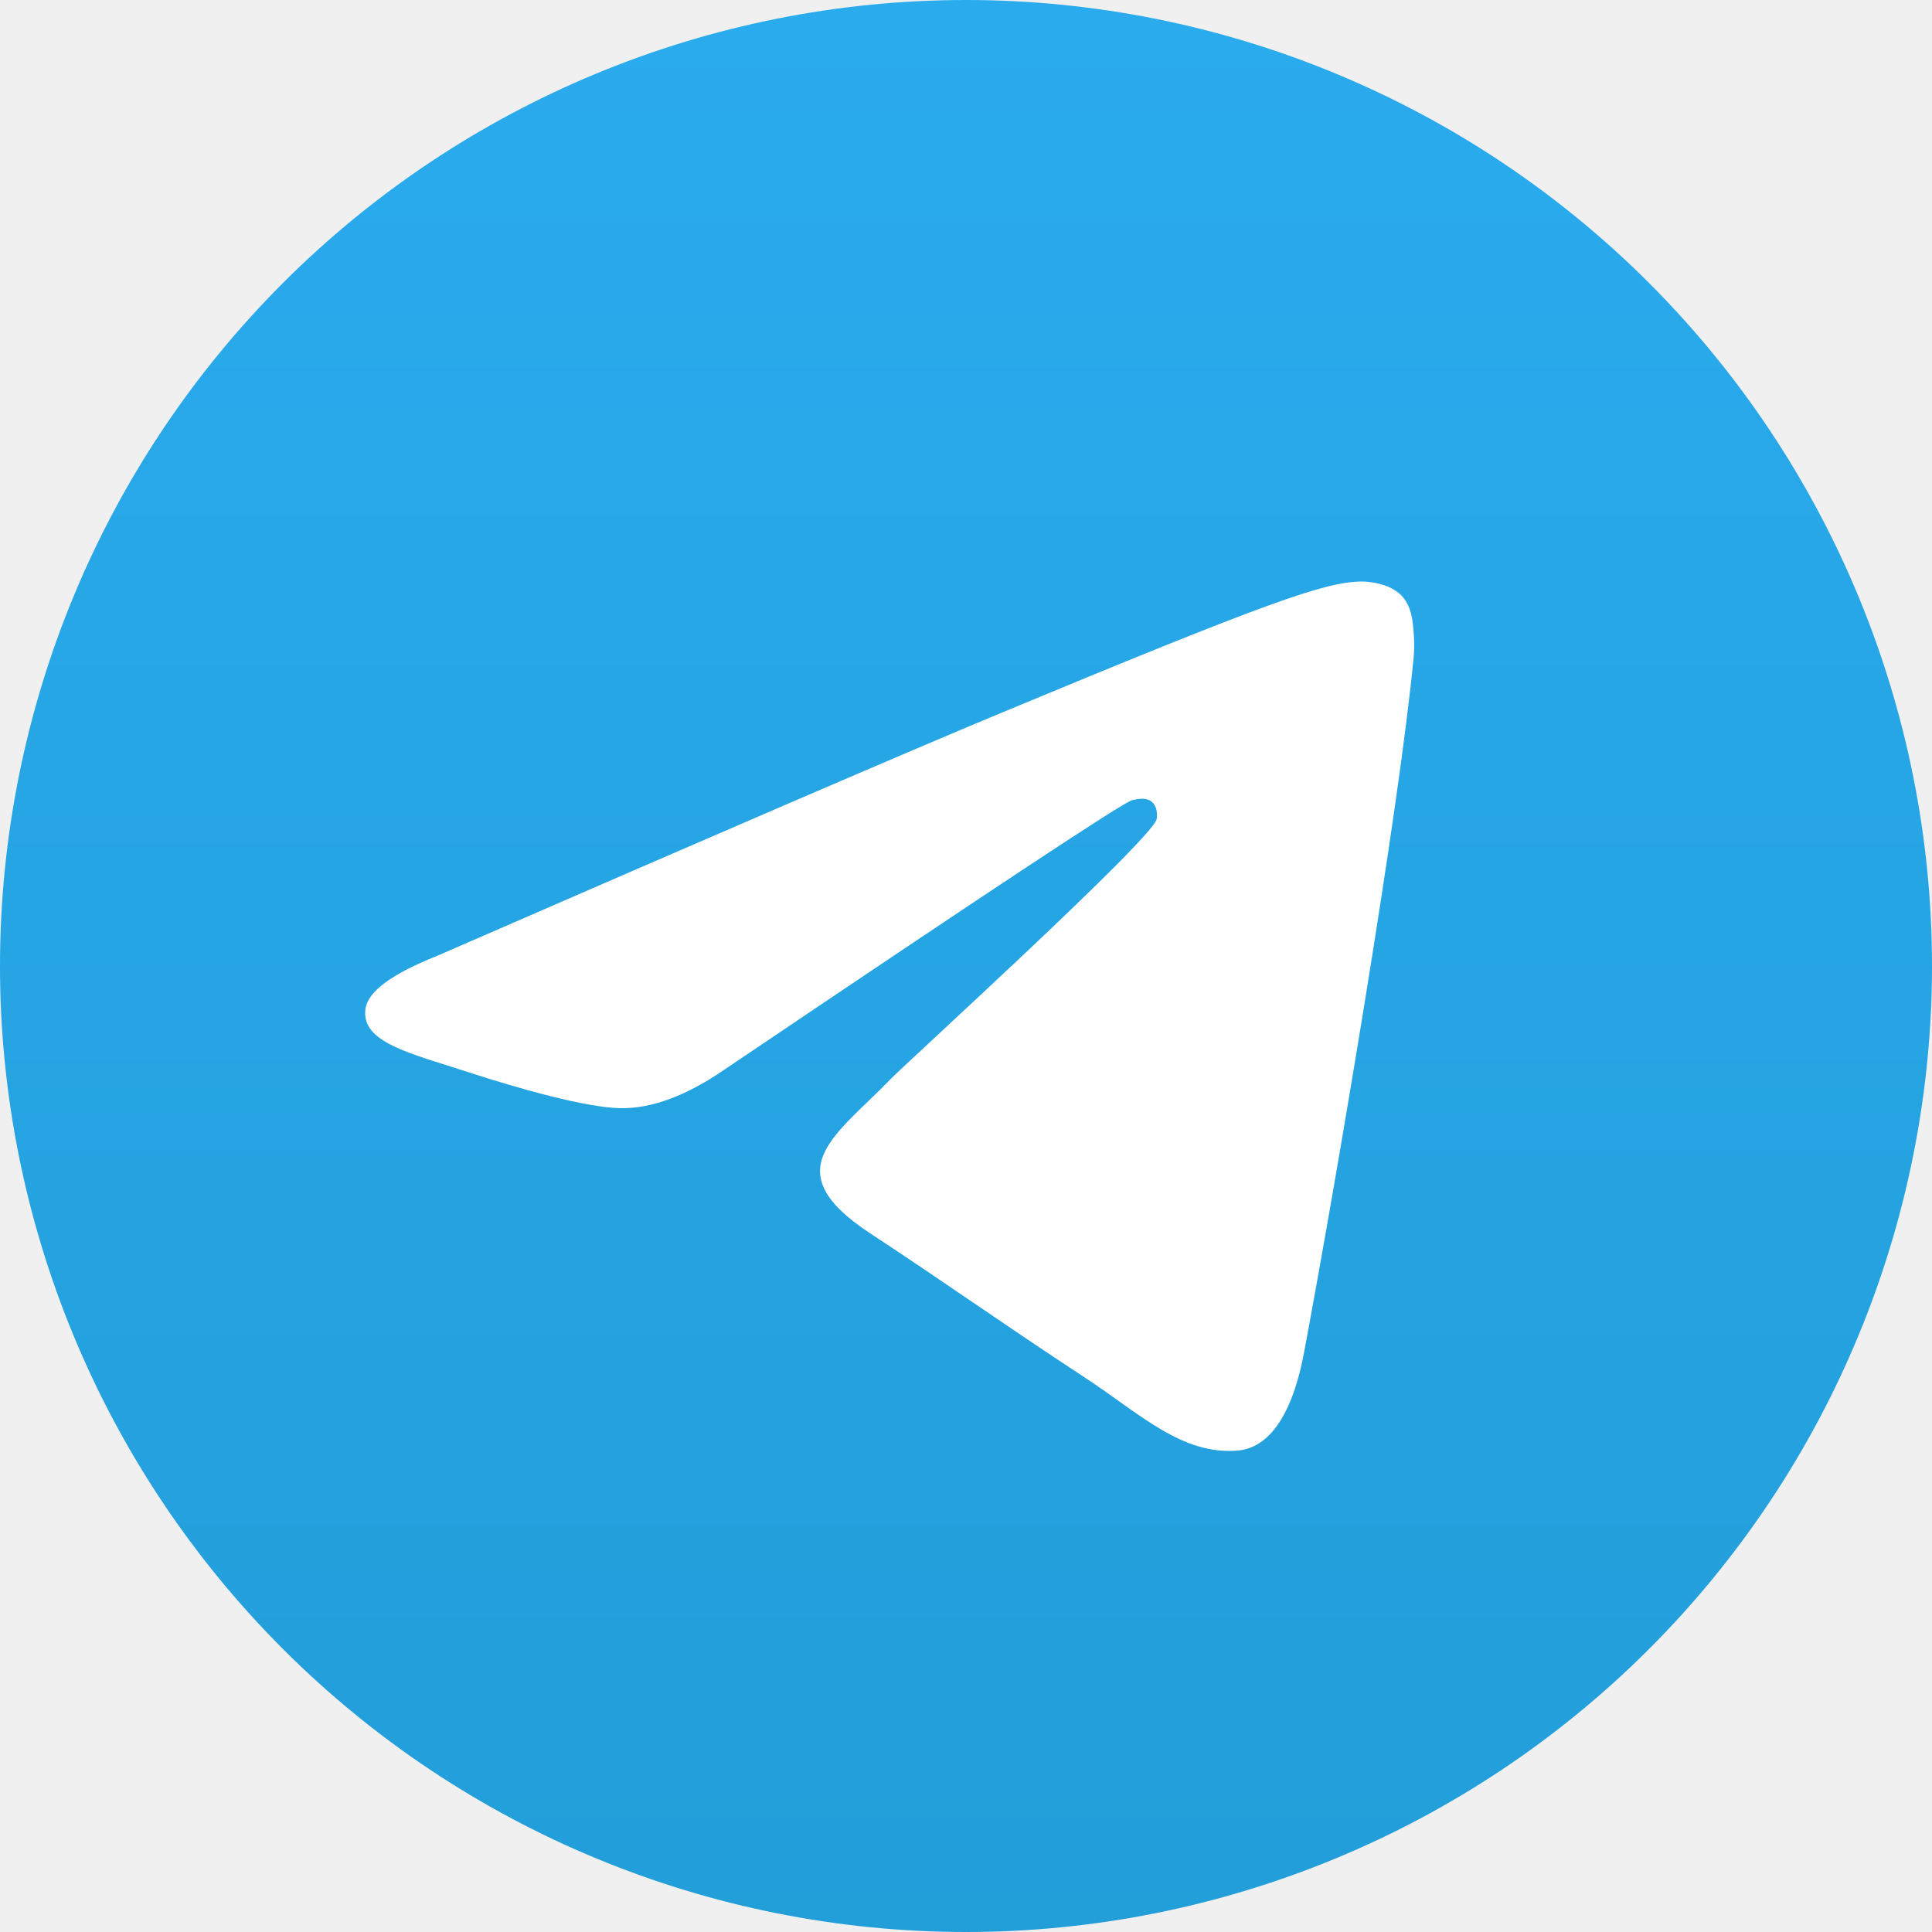
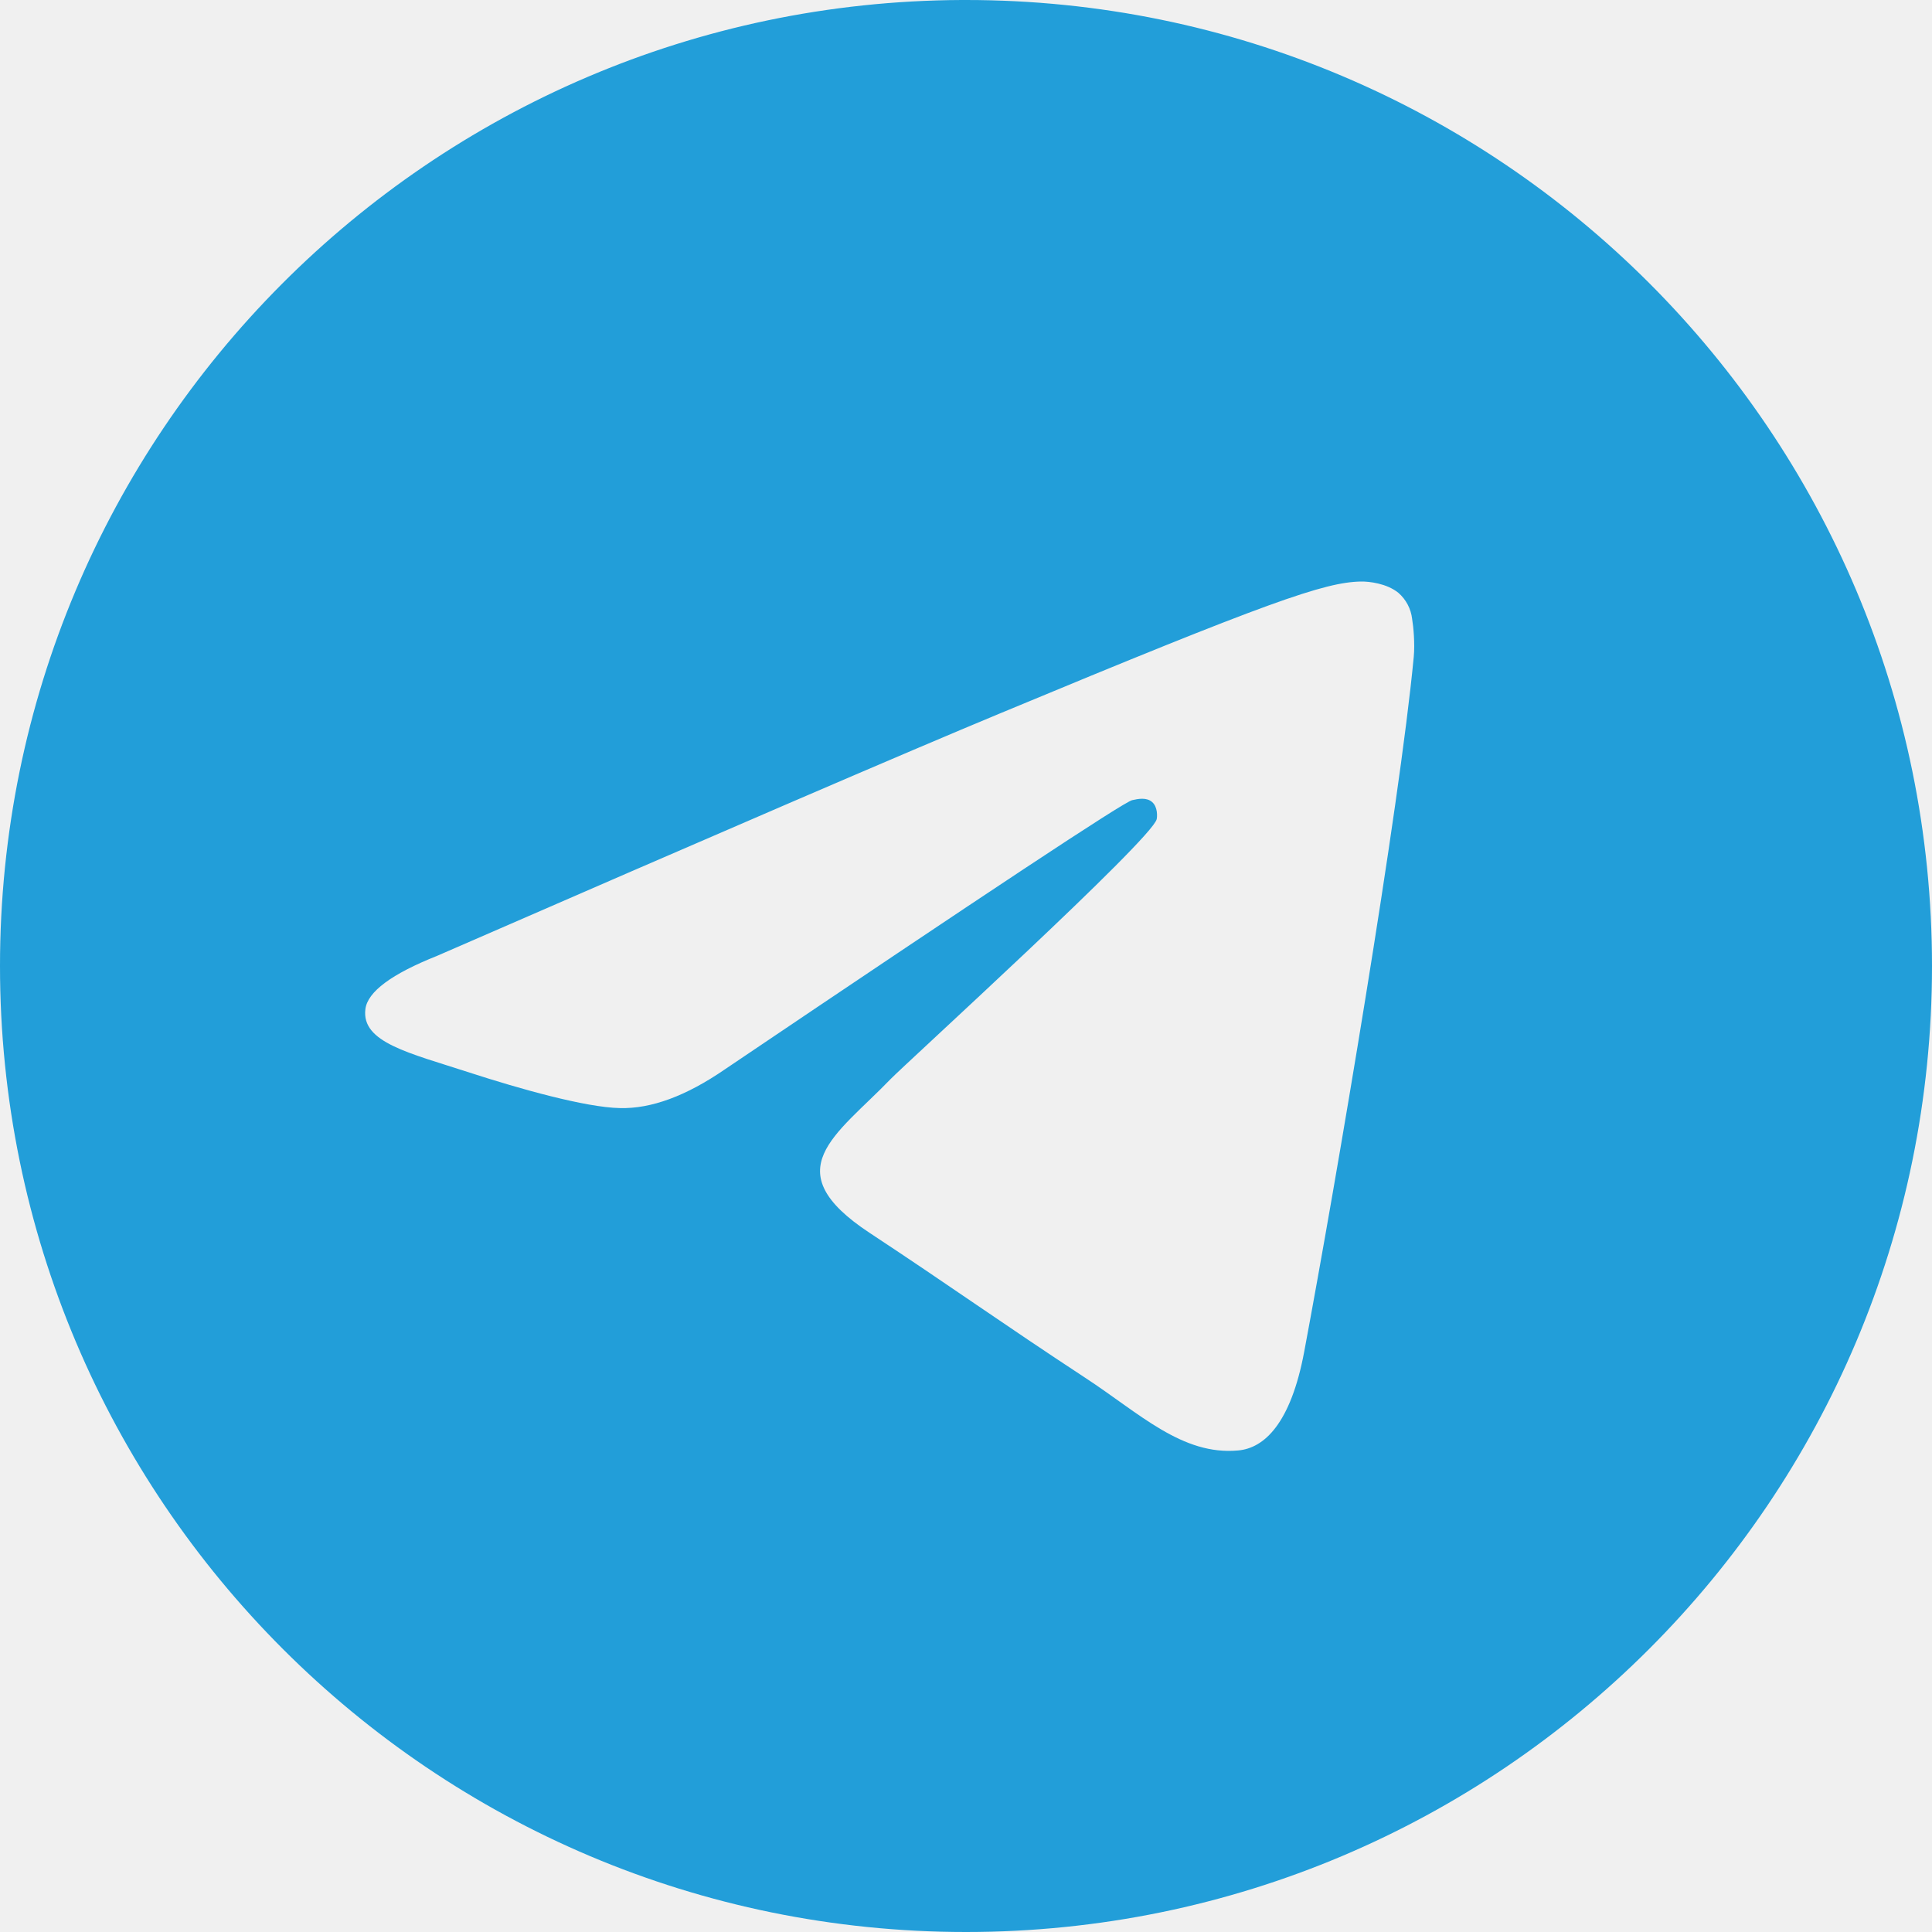
- <svg xmlns="http://www.w3.org/2000/svg" viewBox="0 0 256 256" width="256" height="256" preserveAspectRatio="xMidYMid">
-   <defs>
-     <linearGradient id="a" x1="50%" x2="50%" y1="0%" y2="100%">
-       <stop offset="0%" stop-color="#2AABEE" />
-       <stop offset="100%" stop-color="#229ED9" />
-     </linearGradient>
-   </defs>
-   <path fill="url(#a)" d="M128 0C94.06 0 61.48 13.494 37.5 37.49A128.038 128.038 0 0 0 0 128c0 33.934 13.5 66.514 37.5 90.51C61.48 242.506 94.06 256 128 256s66.52-13.494 90.5-37.49c24-23.996 37.5-56.576 37.5-90.51 0-33.934-13.5-66.514-37.5-90.51C194.52 13.494 161.94 0 128 0Z" />
-   <path fill="#FFF" d="M57.94 126.648c37.32-16.256 62.2-26.974 74.64-32.152 35.56-14.786 42.94-17.354 47.76-17.441 1.06-.017 3.42.245 4.96 1.49 1.28 1.05 1.64 2.47 1.82 3.467.16.996.38 3.266.2 5.038-1.92 20.24-10.26 69.356-14.5 92.026-1.78 9.592-5.32 12.808-8.74 13.122-7.44.684-13.08-4.912-20.28-9.63-11.26-7.386-17.62-11.982-28.56-19.188-12.64-8.328-4.44-12.906 2.76-20.386 1.88-1.958 34.64-31.748 35.26-34.45.08-.338.16-1.598-.6-2.262-.74-.666-1.84-.438-2.64-.258-1.14.256-19.12 12.152-54 35.686-5.1 3.508-9.72 5.218-13.88 5.128-4.56-.098-13.36-2.584-19.9-4.708-8-2.606-14.38-3.984-13.82-8.41.28-2.304 3.46-4.662 9.52-7.072Z" />
+ <svg xmlns="http://www.w3.org/2000/svg" fill="#229ED9" role="img" viewBox="0 0 24 24">
+   <path d="M11.944 0A12 12 0 0 0 0 12a12 12 0 0 0 12 12 12 12 0 0 0 12-12A12 12 0 0 0 12 0a12 12 0 0 0-.056 0zm4.962 7.224c.1-.002.321.023.465.14a.506.506 0 0 1 .171.325c.016.093.036.306.02.472-.18 1.898-.962 6.502-1.36 8.627-.168.9-.499 1.201-.82 1.23-.696.065-1.225-.46-1.9-.902-1.056-.693-1.653-1.124-2.678-1.8-1.185-.78-.417-1.21.258-1.91.177-.184 3.247-2.977 3.307-3.23.007-.032.014-.15-.056-.212s-.174-.041-.249-.024c-.106.024-1.793 1.14-5.061 3.345-.48.33-.913.49-1.302.48-.428-.008-1.252-.241-1.865-.44-.752-.245-1.349-.374-1.297-.789.027-.216.325-.437.893-.663 3.498-1.524 5.83-2.529 6.998-3.014 3.332-1.386 4.025-1.627 4.476-1.635z" />
</svg>
